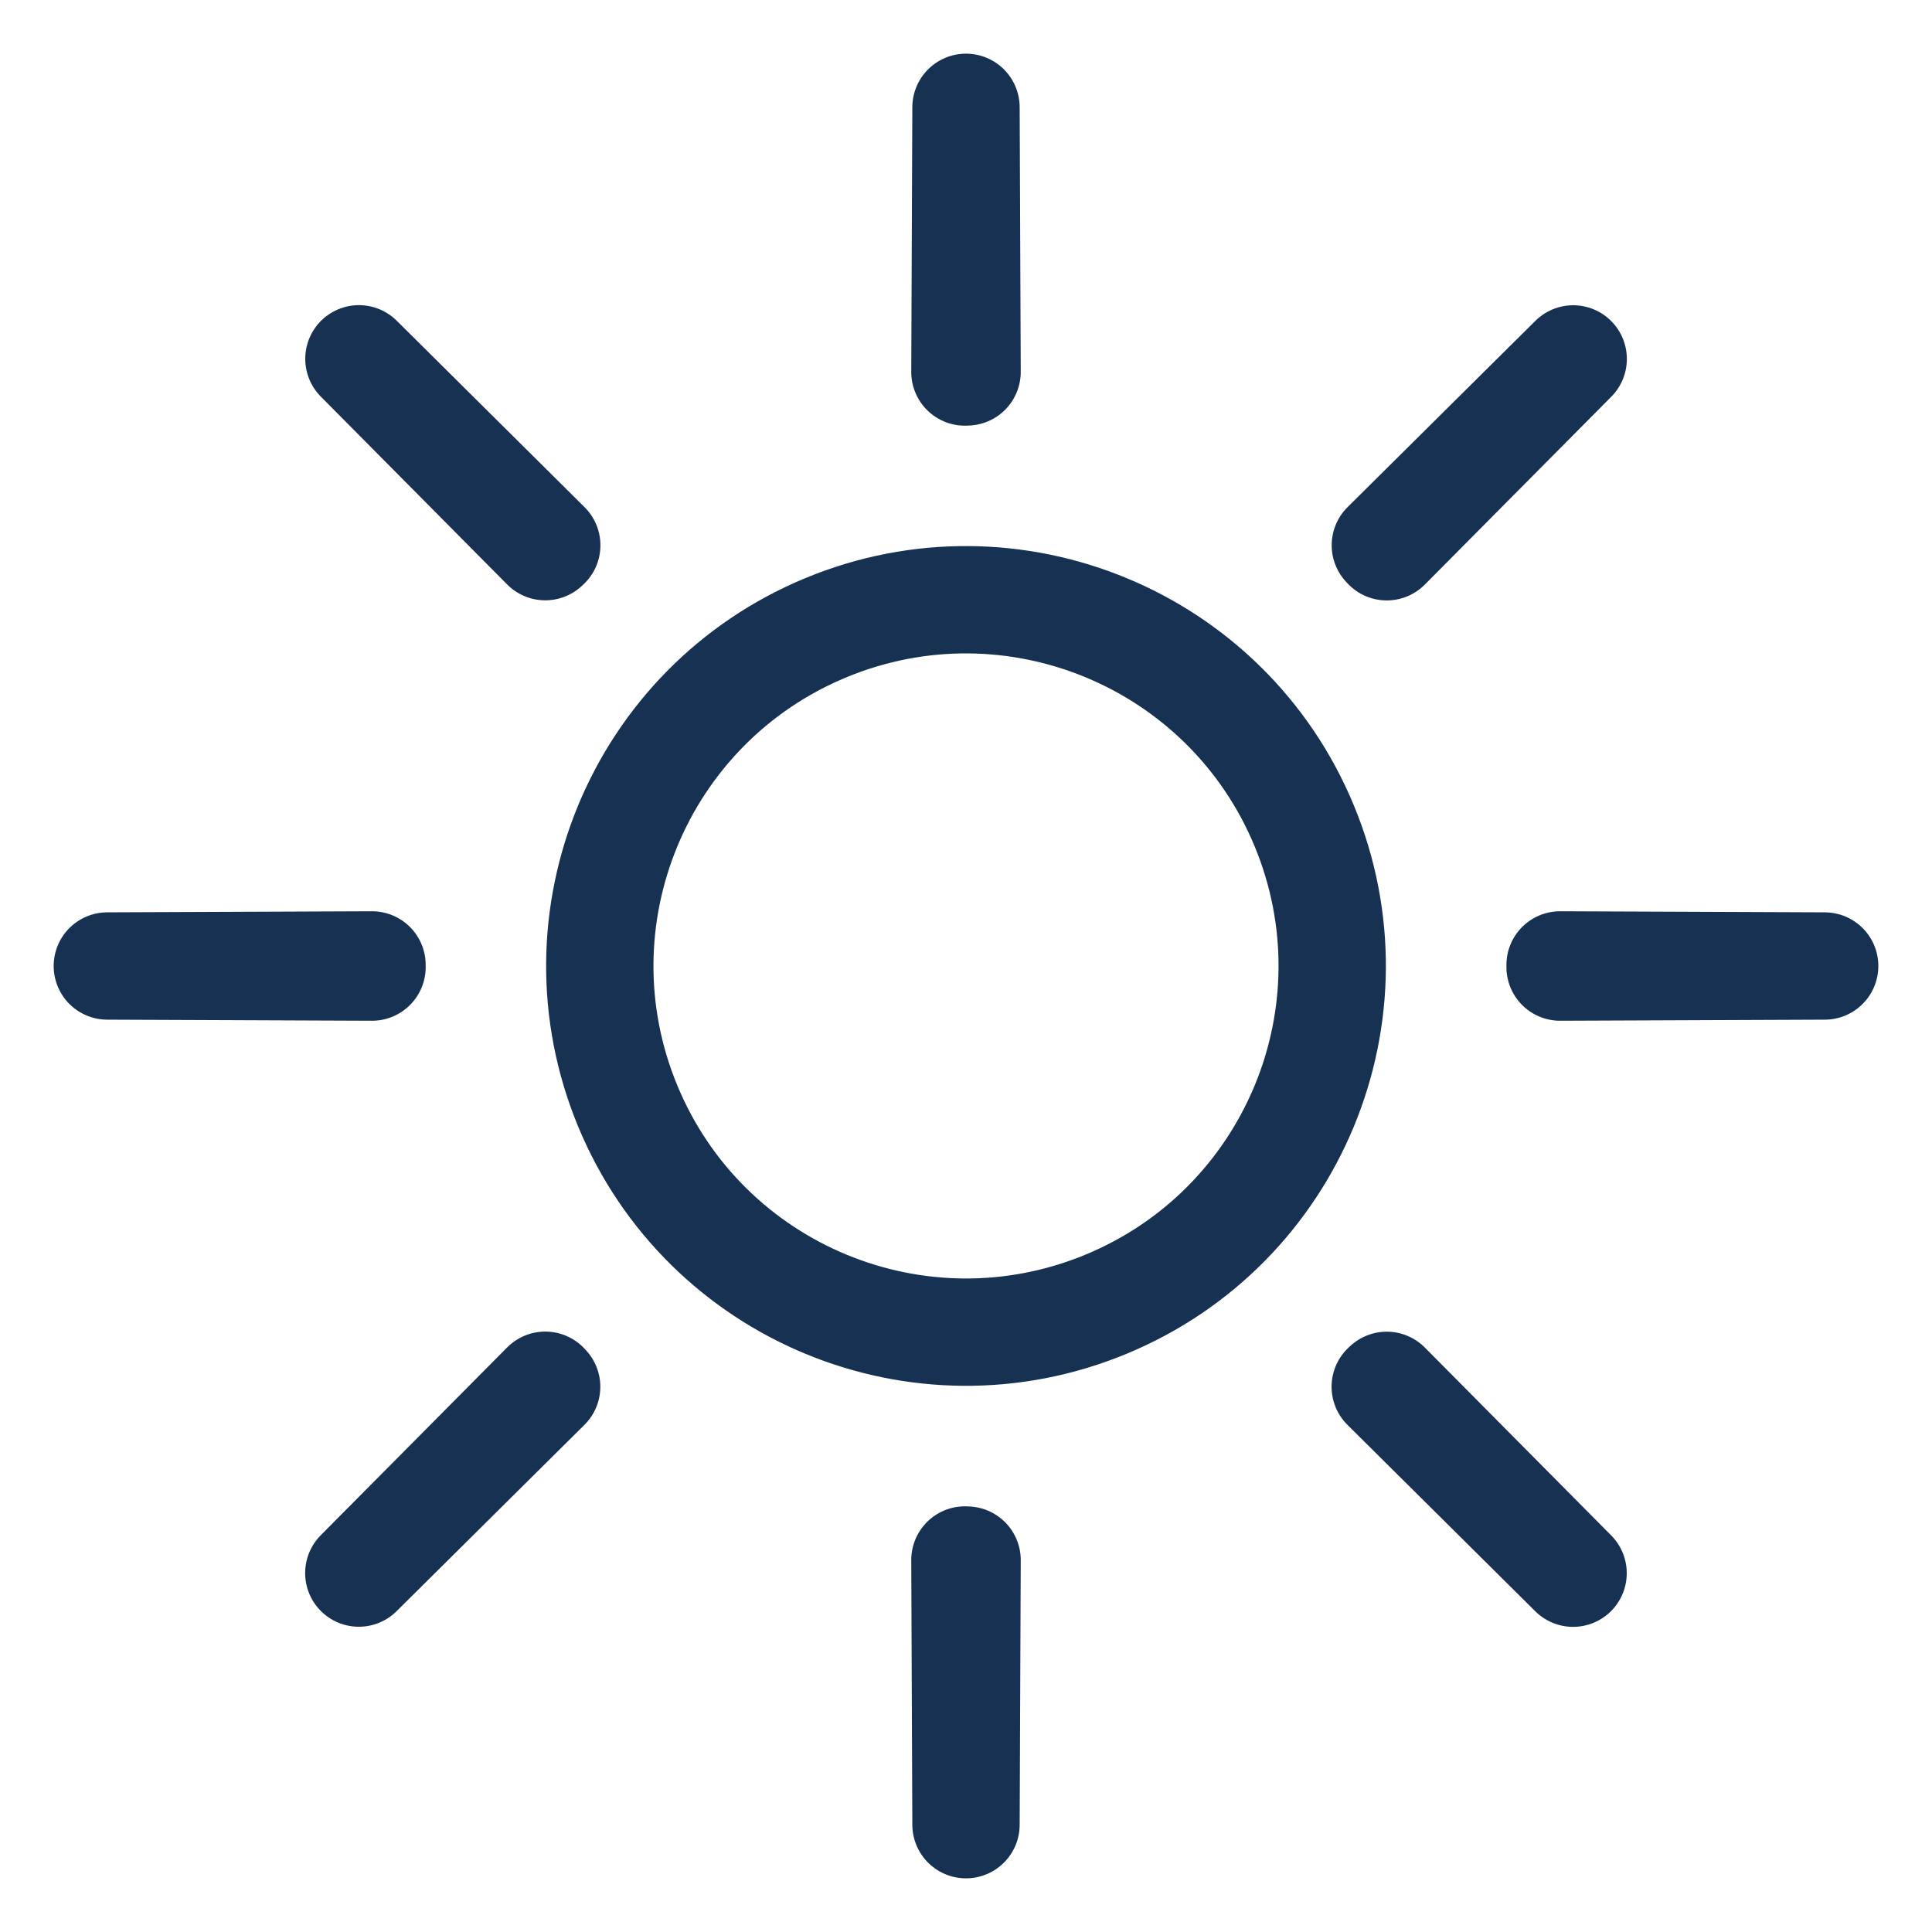
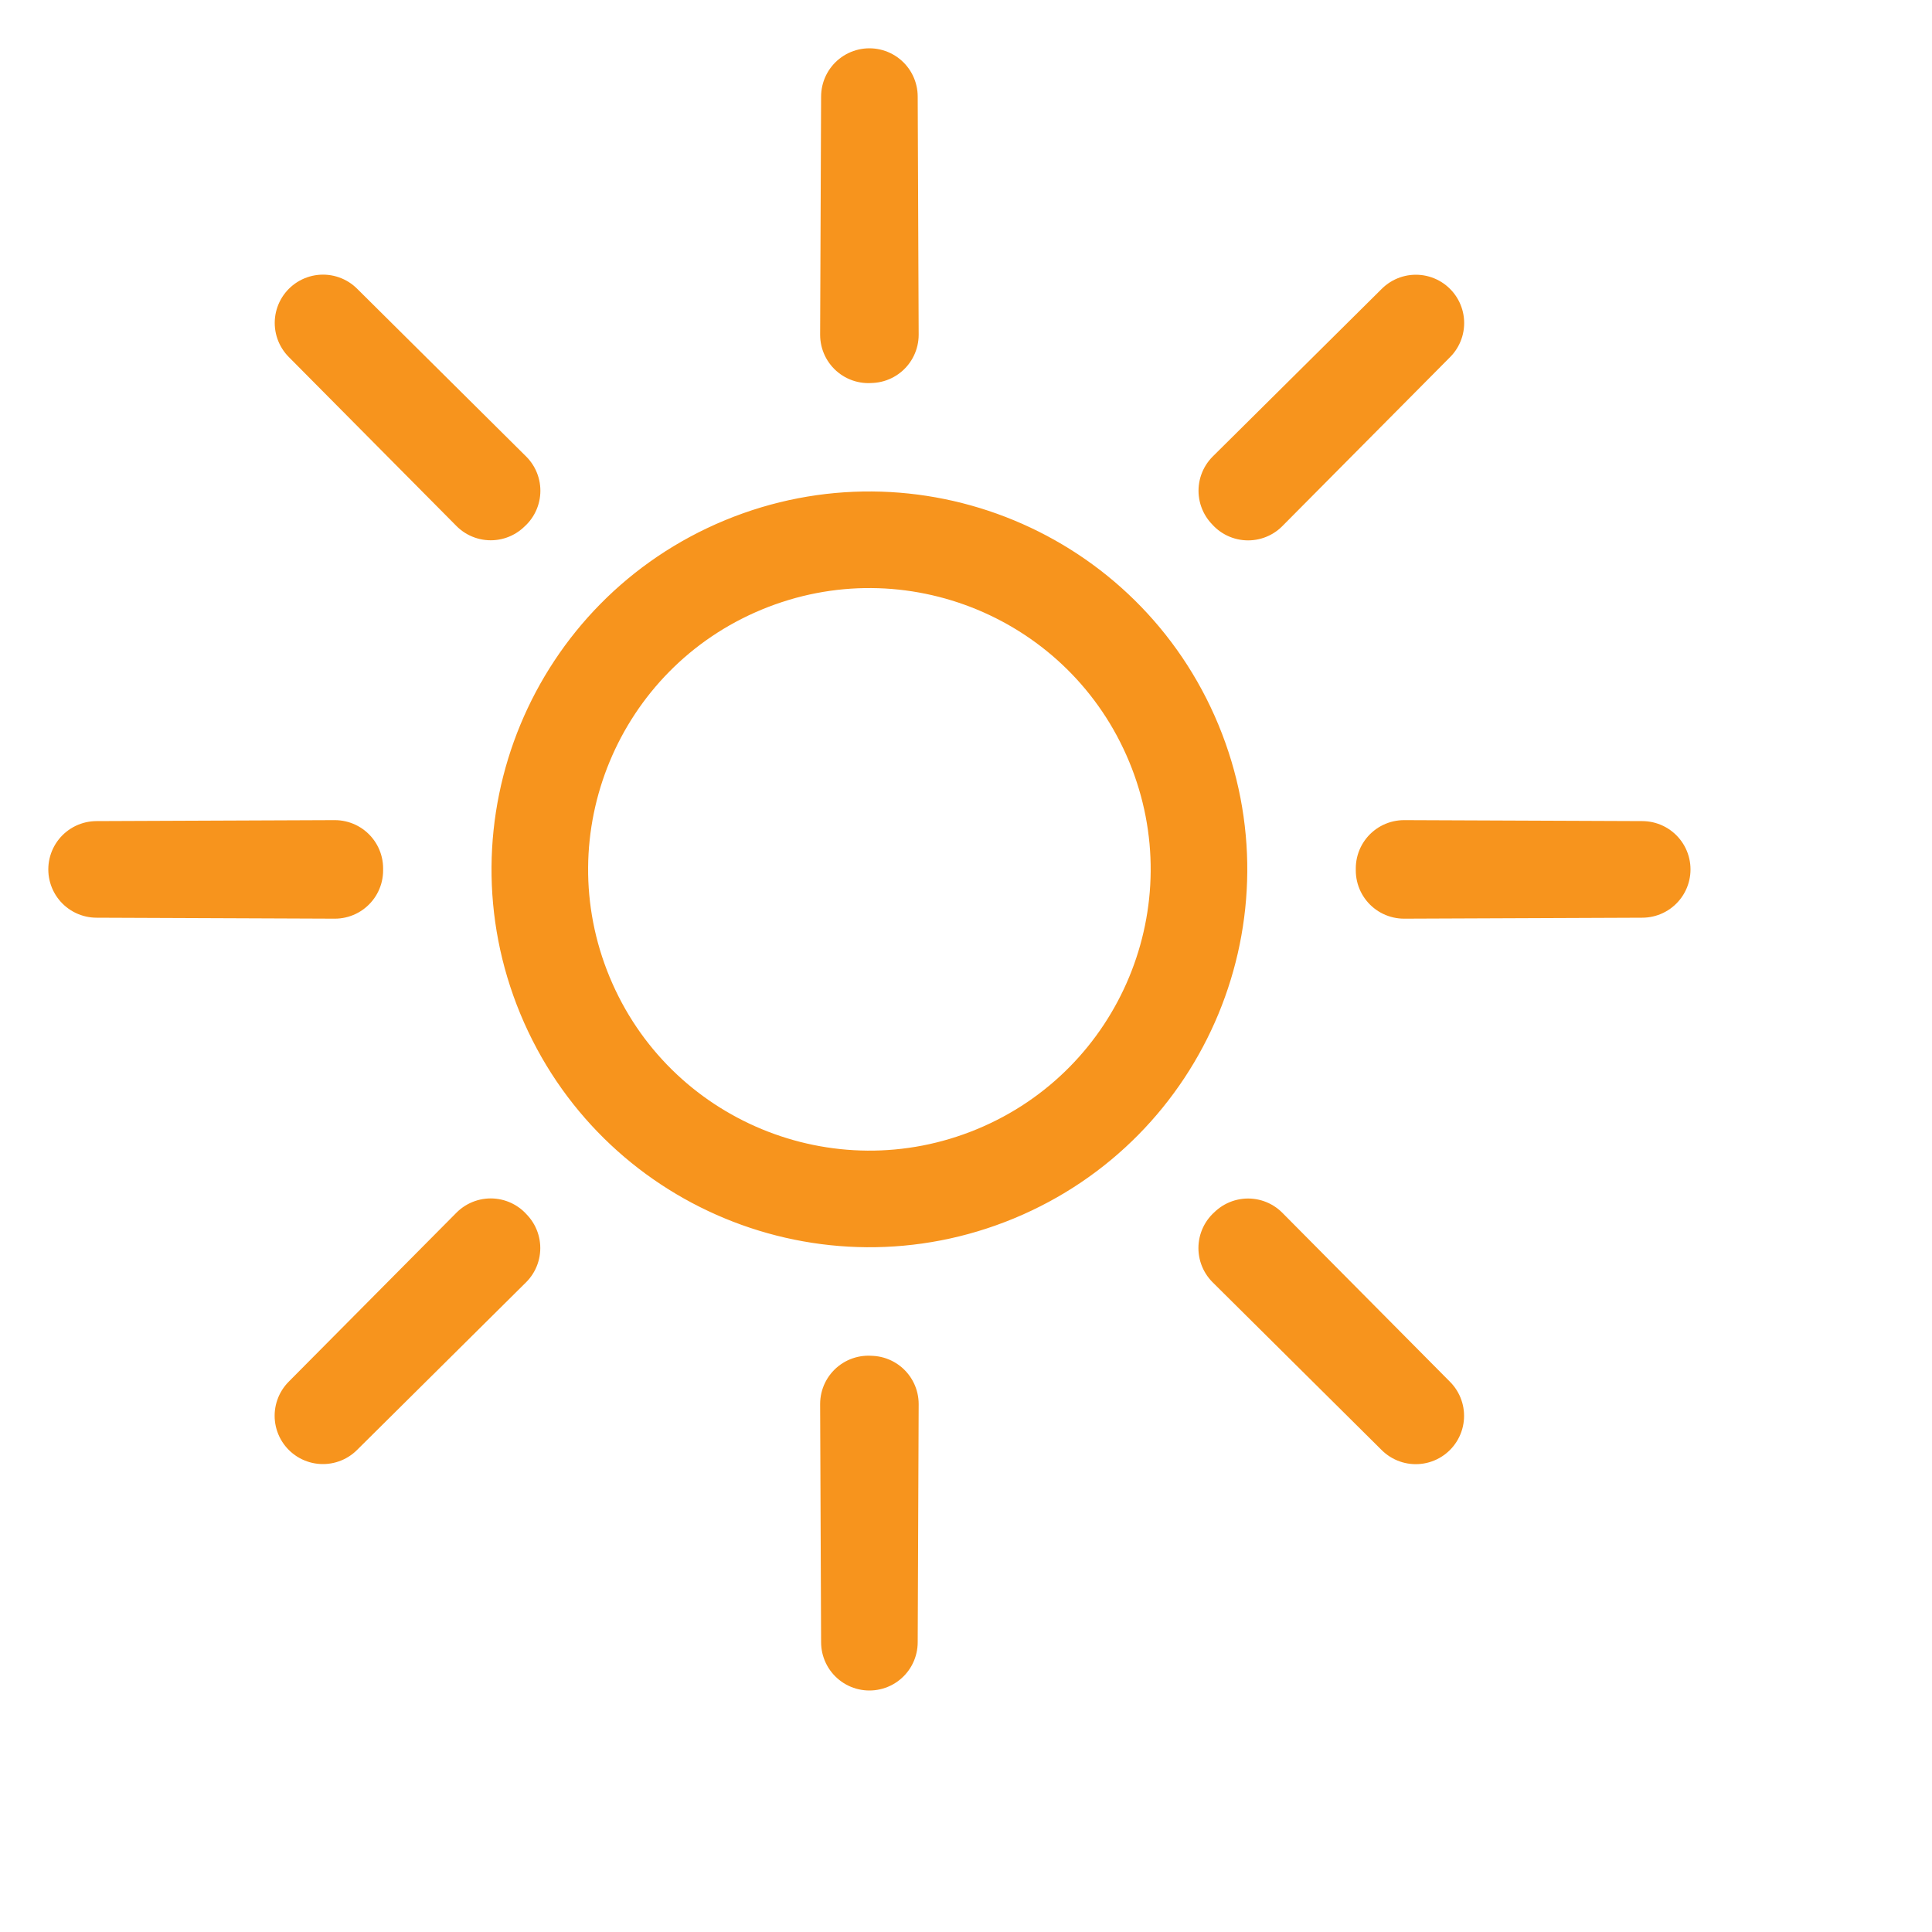
- <svg xmlns="http://www.w3.org/2000/svg" width="18" height="18" fill="none">
-   <path d="M9.01 3.465 9 1l-.01 2.466.01-.004.01.003ZM12.907 5.08l.01.004.003.01 1.737-1.75-1.75 1.736ZM14.535 8.99l.004.01-.004.01L17 9l-2.465-.01ZM12.92 12.907l-.004.01-.01.003 1.75 1.737-1.736-1.75ZM9.01 14.535l-.01.004-.01-.005L9 17l.01-2.465ZM5.093 12.92l-.01-.004-.003-.01-1.737 1.75 1.75-1.736ZM3.466 9.01 3.462 9l.004-.01L1 9l2.466.01ZM5.08 5.093l.004-.01.01-.003-1.75-1.737 1.736 1.75ZM7.695 5.848a3.411 3.411 0 1 1 2.61 6.303 3.411 3.411 0 0 1-2.61-6.303Z" stroke="#163152" stroke-linecap="square" stroke-linejoin="round" />
+ <svg xmlns="http://www.w3.org/2000/svg" width="20" height="20" fill="none">
+   <path d="M9.01 3.465 9 1l-.01 2.466.01-.004.01.003ZM12.907 5.08l.01.004.003.01 1.737-1.75-1.75 1.736ZM14.535 8.99l.004.01-.004.01L17 9l-2.465-.01ZM12.92 12.907l-.004.01-.01.003 1.75 1.737-1.736-1.75ZM9.01 14.535l-.01.004-.01-.005L9 17l.01-2.465ZM5.093 12.92l-.01-.004-.003-.01-1.737 1.75 1.75-1.736ZM3.466 9.01 3.462 9l.004-.01L1 9l2.466.01ZM5.08 5.093l.004-.01.01-.003-1.75-1.737 1.736 1.75ZM7.695 5.848a3.411 3.411 0 1 1 2.61 6.303 3.411 3.411 0 0 1-2.61-6.303Z" stroke="#f7941d" stroke-linecap="square" stroke-linejoin="round" />
</svg>
